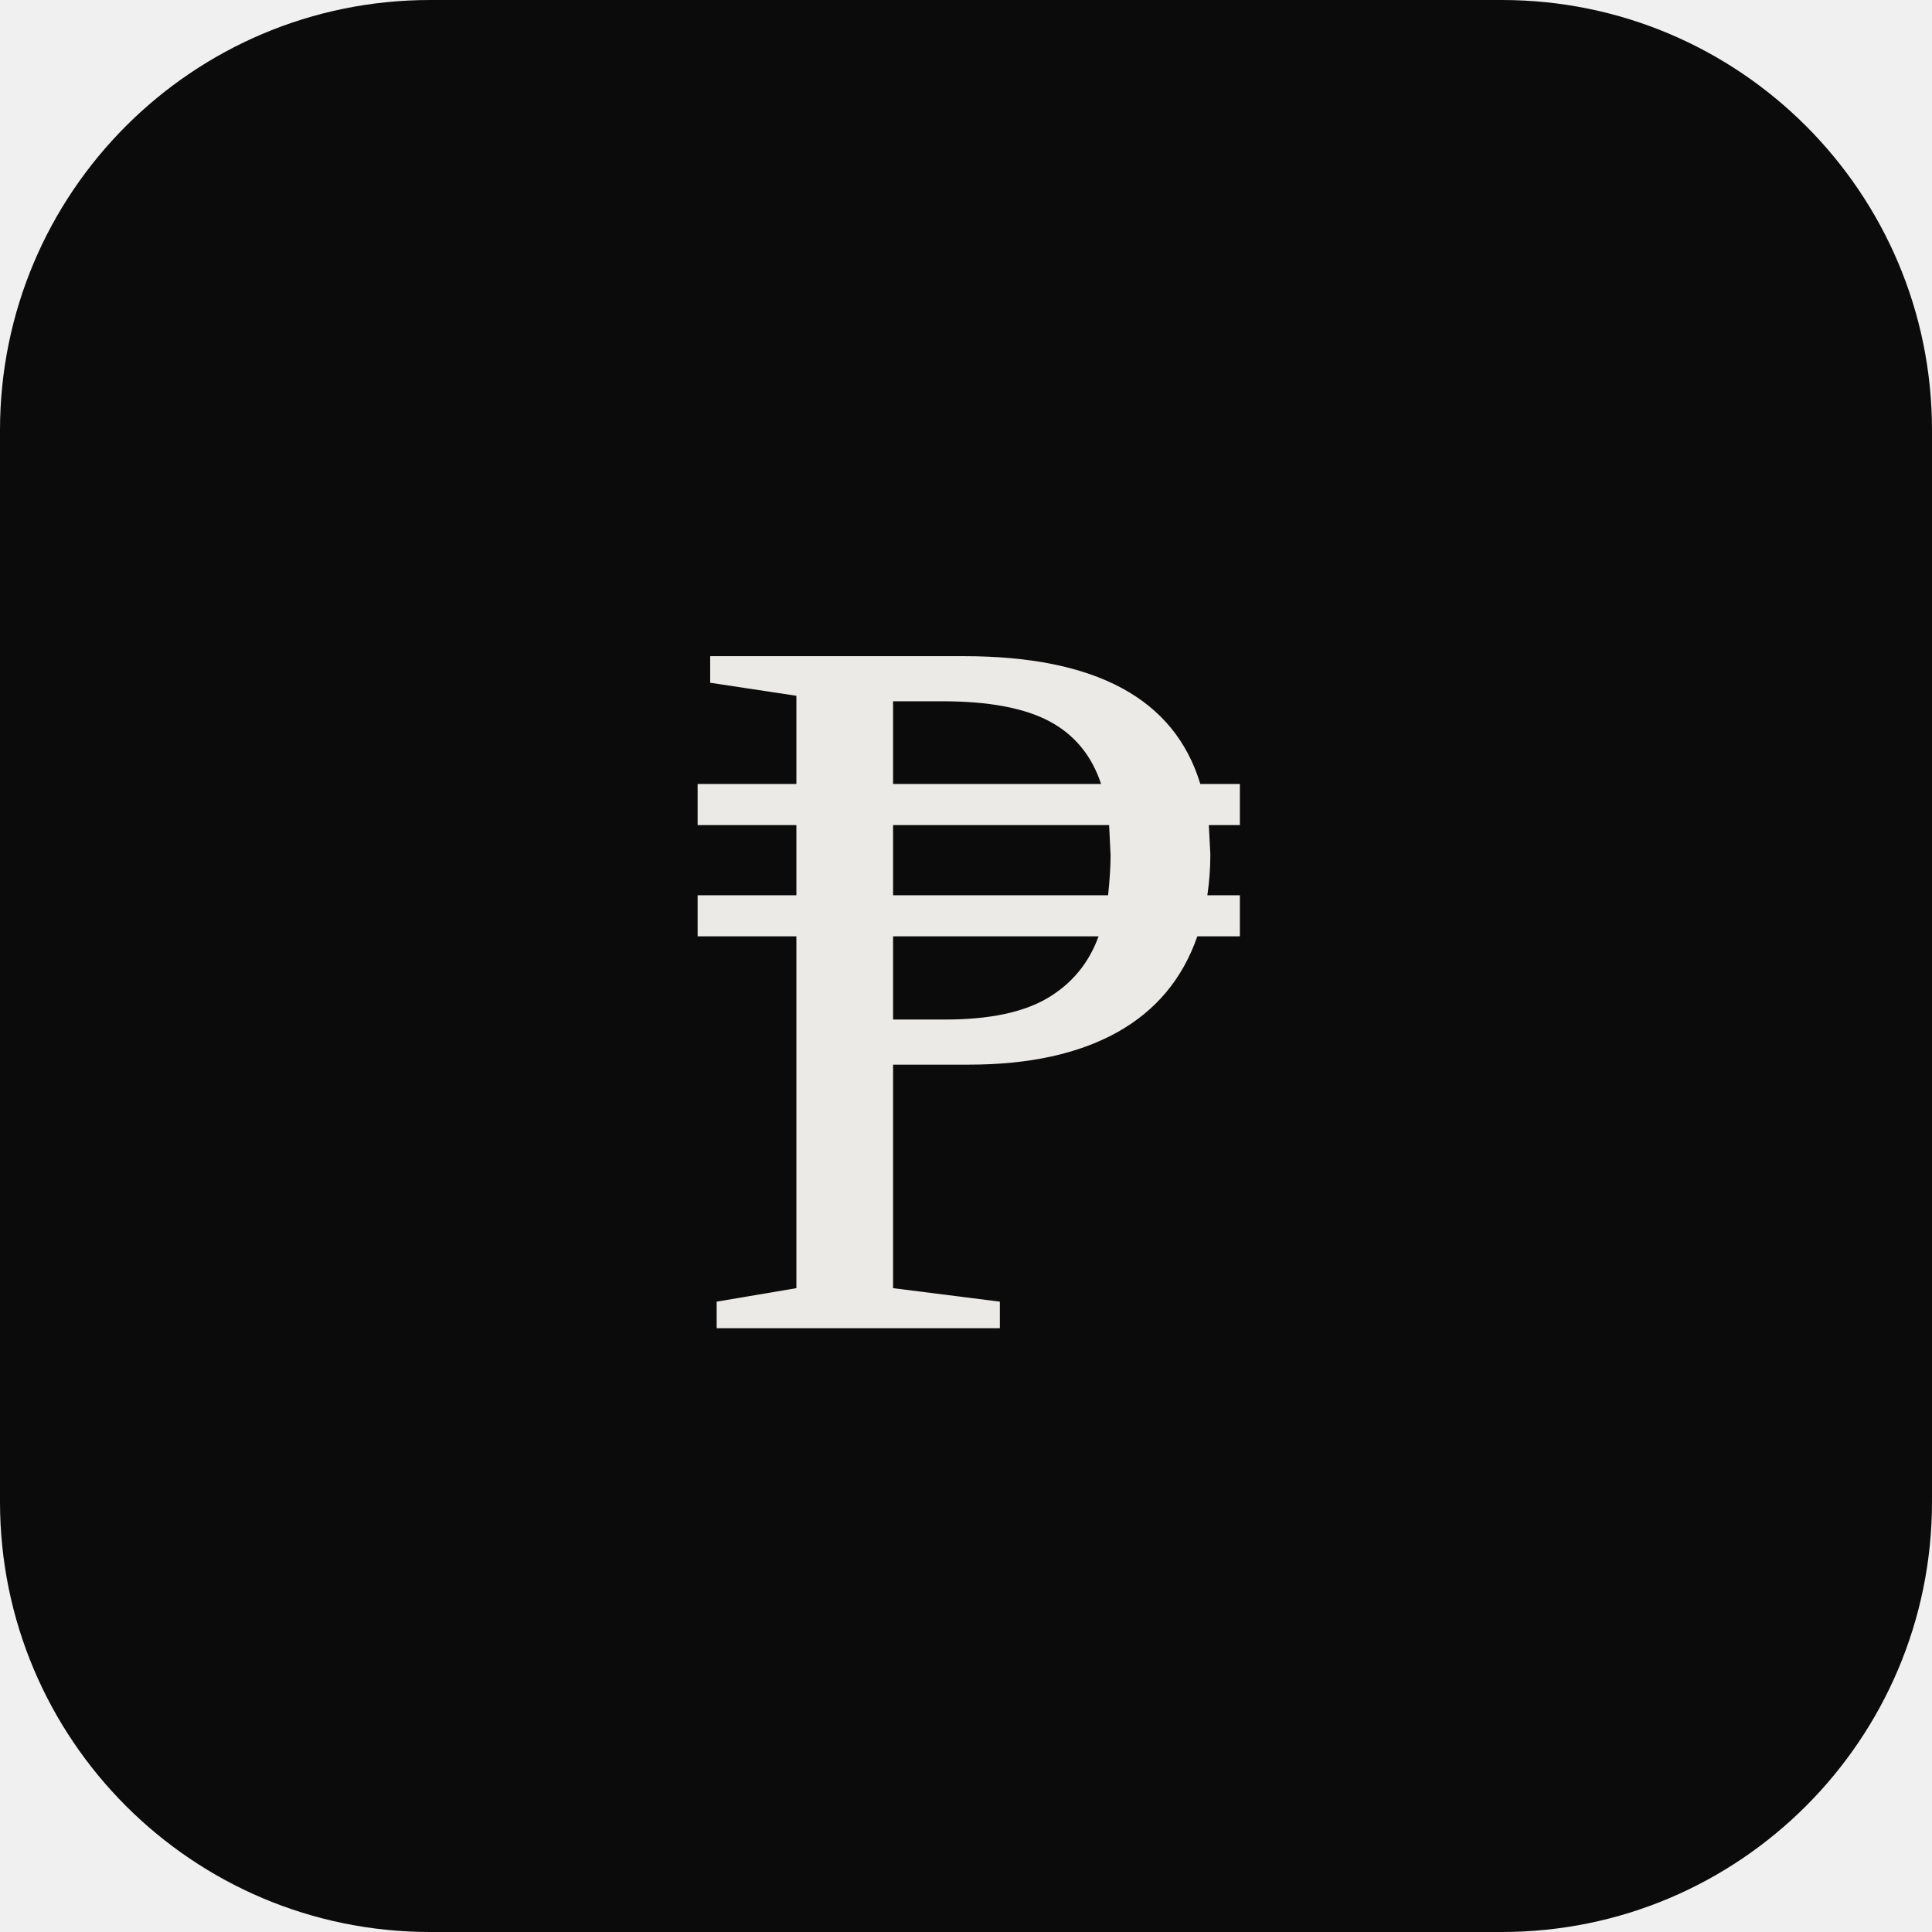
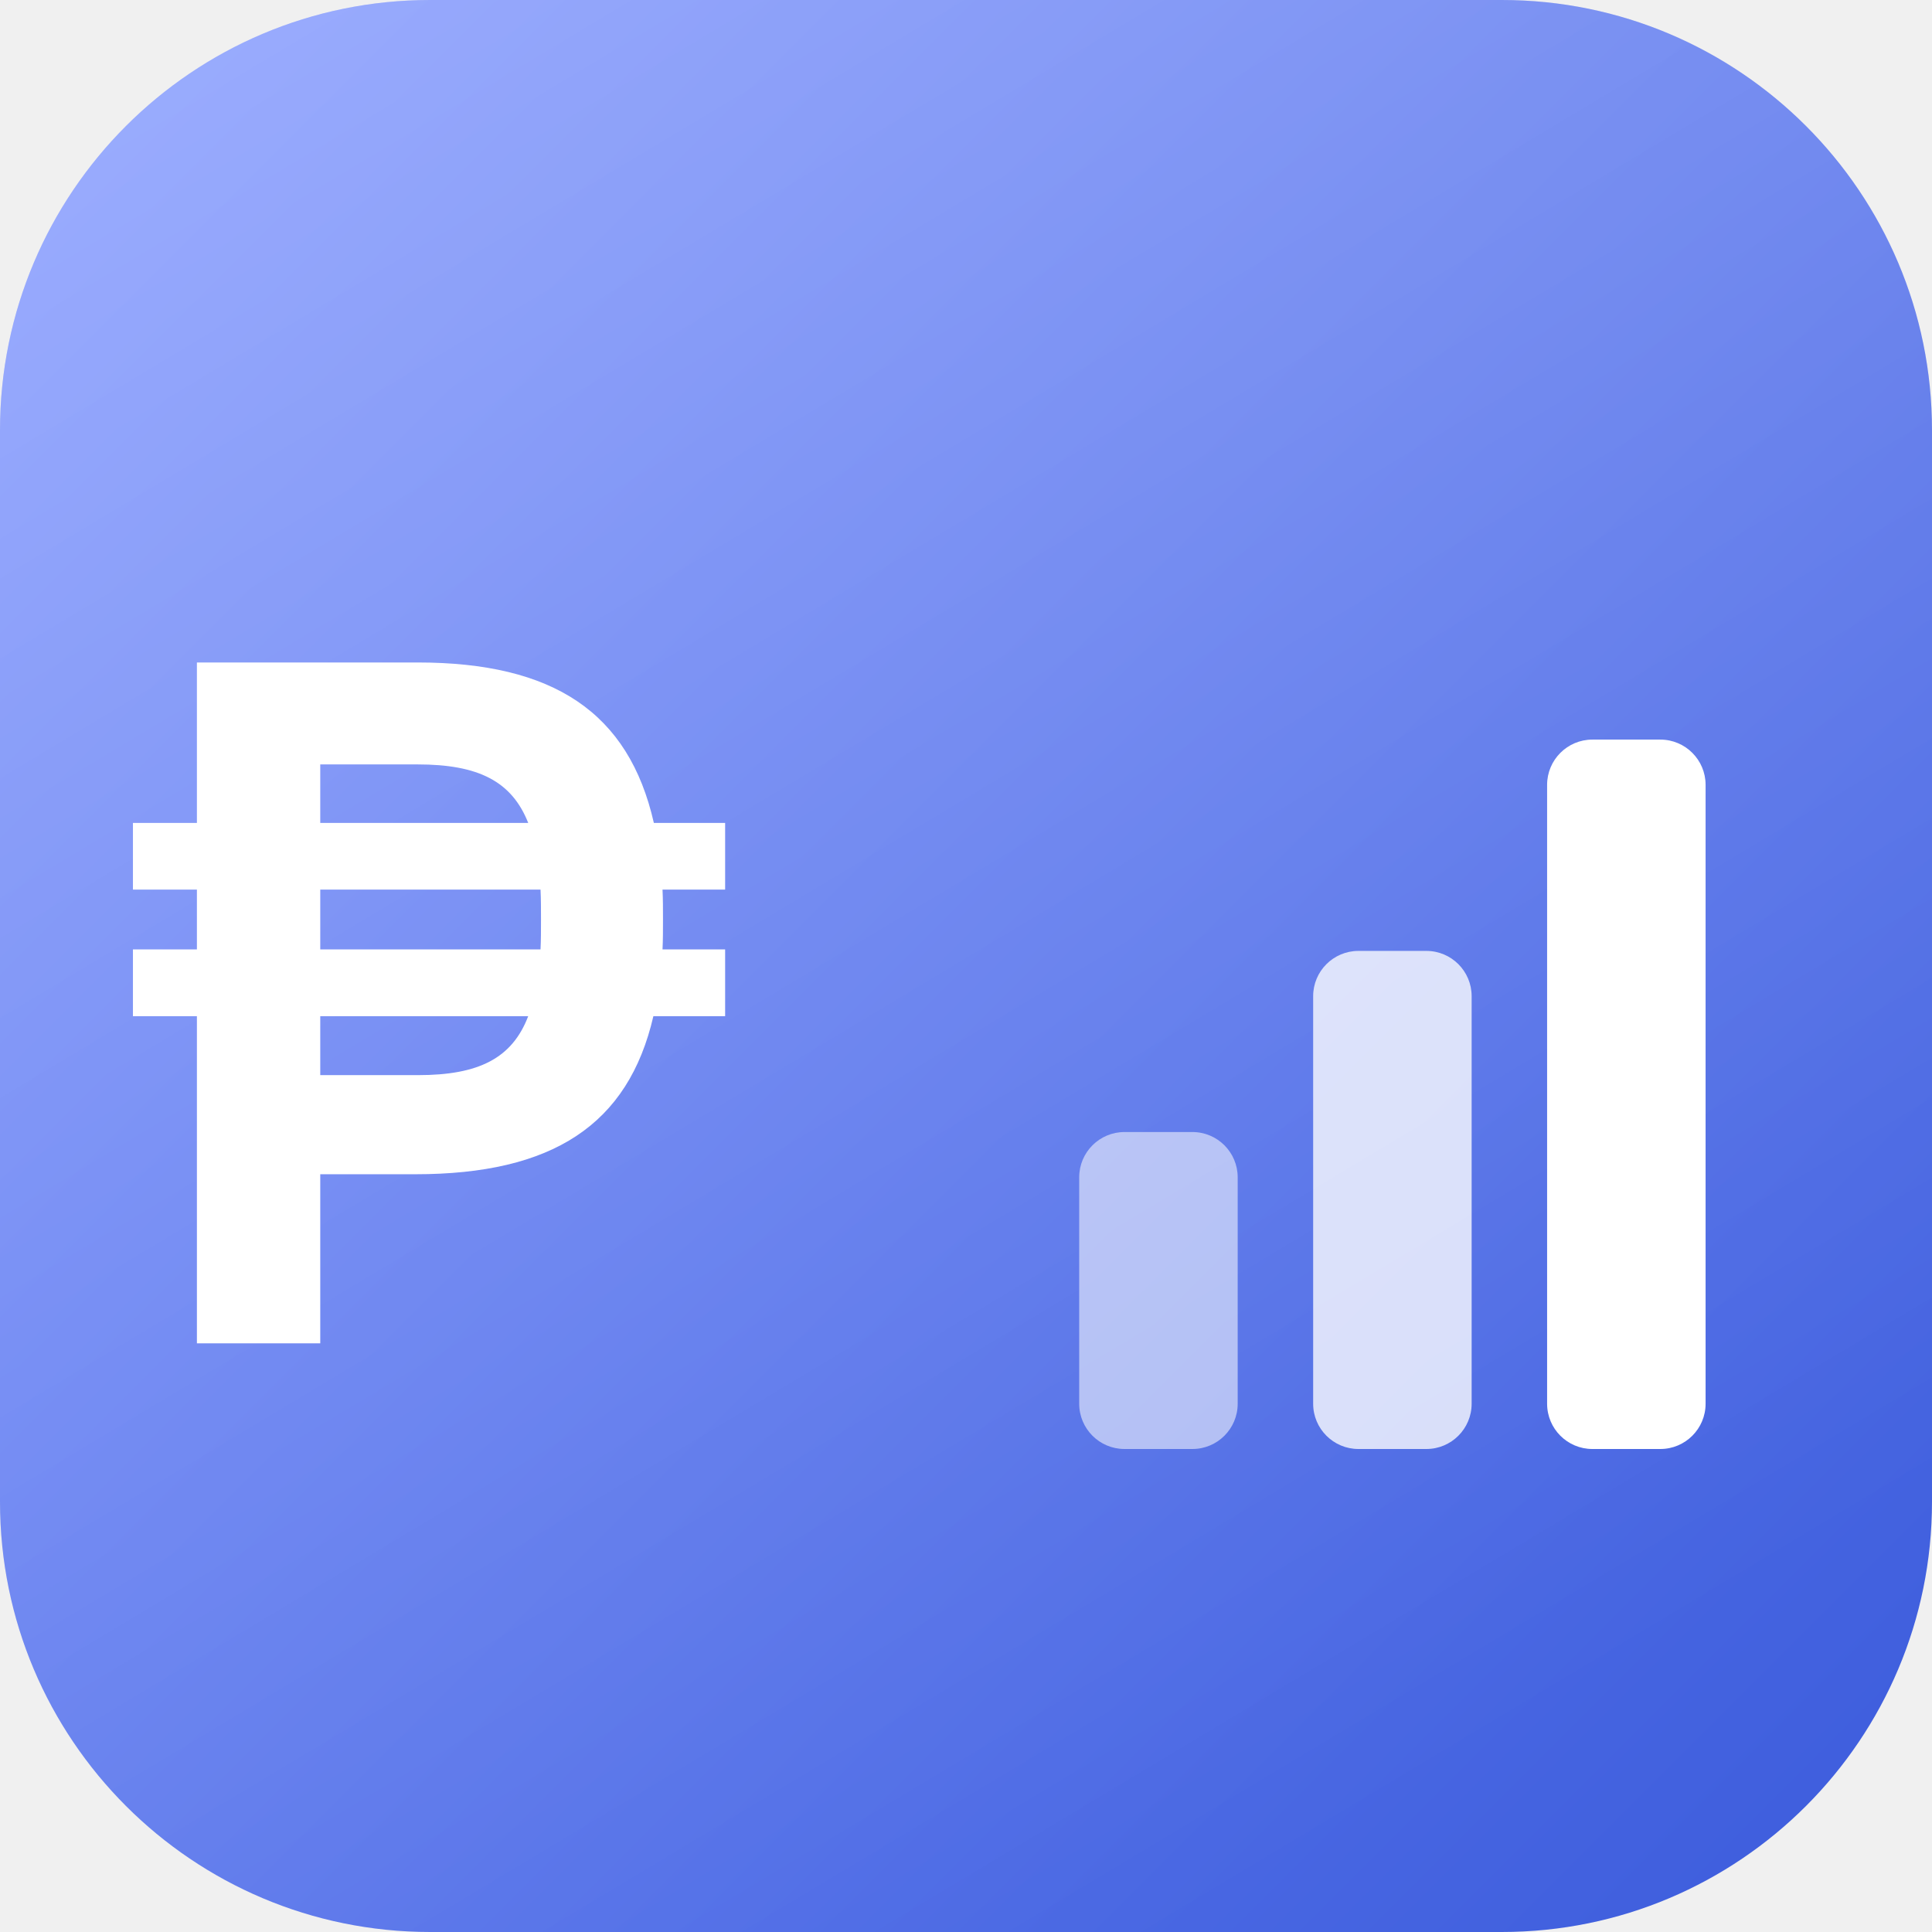
- <svg xmlns="http://www.w3.org/2000/svg" viewBox="0 0 512 512">
-   <rect width="512" height="512" rx="114" fill="#0b0b0c" />
-   <text x="256" y="352" font-size="272" font-family="Georgia, 'Times New Roman', serif" fill="#eceae6" text-anchor="middle">₱</text>
+ <svg xmlns="http://www.w3.org/2000/svg" viewBox="0 0 512 512" role="img" aria-label="Ledger">
+   <defs>
+     <linearGradient id="g" x1="0" y1="0" x2="1" y2="1">
+       <stop offset="0" stop-color="#7d94ff" />
+       <stop offset="1" stop-color="#3b5bdb" />
+     </linearGradient>
+     <linearGradient id="sheen" x1="0" y1="0" x2="0.6" y2="1">
+       <stop offset="0" stop-color="#ffffff" stop-opacity=".26" />
+       <stop offset="1" stop-color="#ffffff" stop-opacity="0" />
+     </linearGradient>
+   </defs>
+   <rect width="512" height="512" rx="114" fill="url(#g)" />
+   <rect width="512" height="512" rx="114" fill="url(#sheen)" />
+   <g fill="#ffffff">
+     <rect x="286" y="300" width="42" height="84" rx="12" opacity=".55" />
+     <rect x="348" y="252" width="42" height="132" rx="12" opacity=".78" />
+     <rect x="410" y="196" width="42" height="188" rx="12" />
+   </g>
+   <text x="112" y="356" font-size="248" font-weight="600" text-anchor="middle" fill="#ffffff" font-family="-apple-system, BlinkMacSystemFont, 'SF Pro Display', 'Segoe UI', system-ui, sans-serif">₱</text>
</svg>
